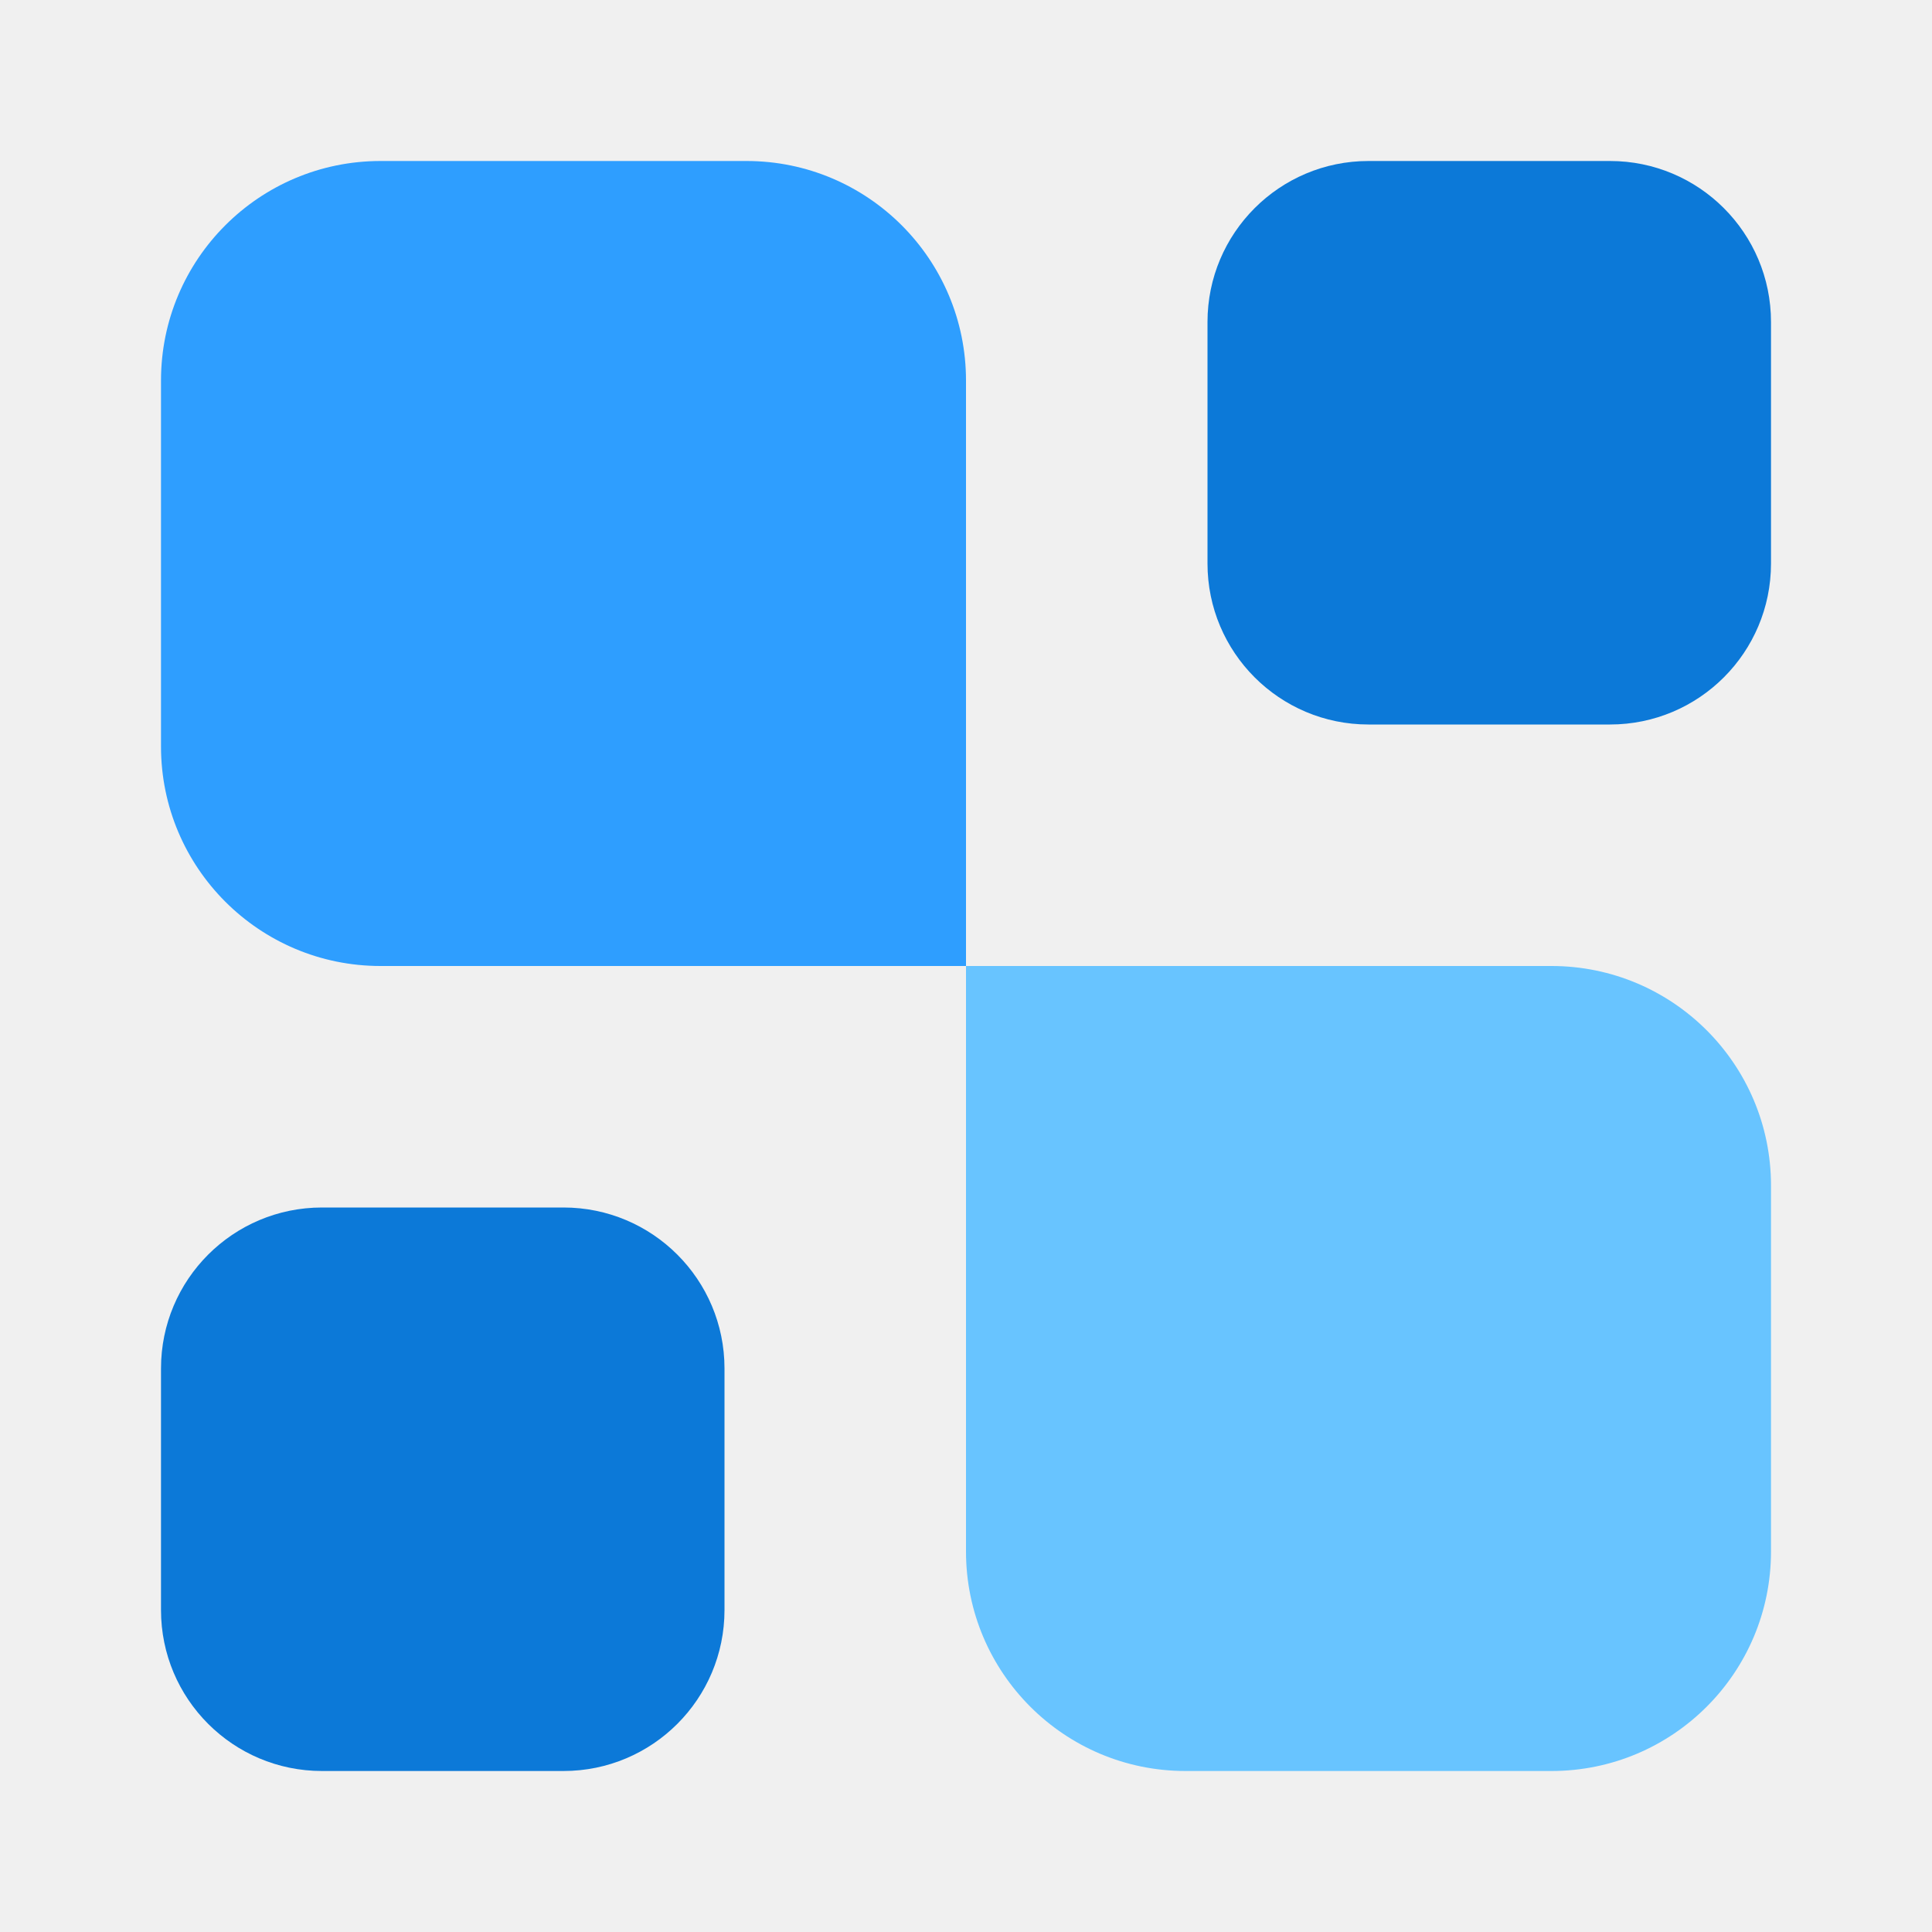
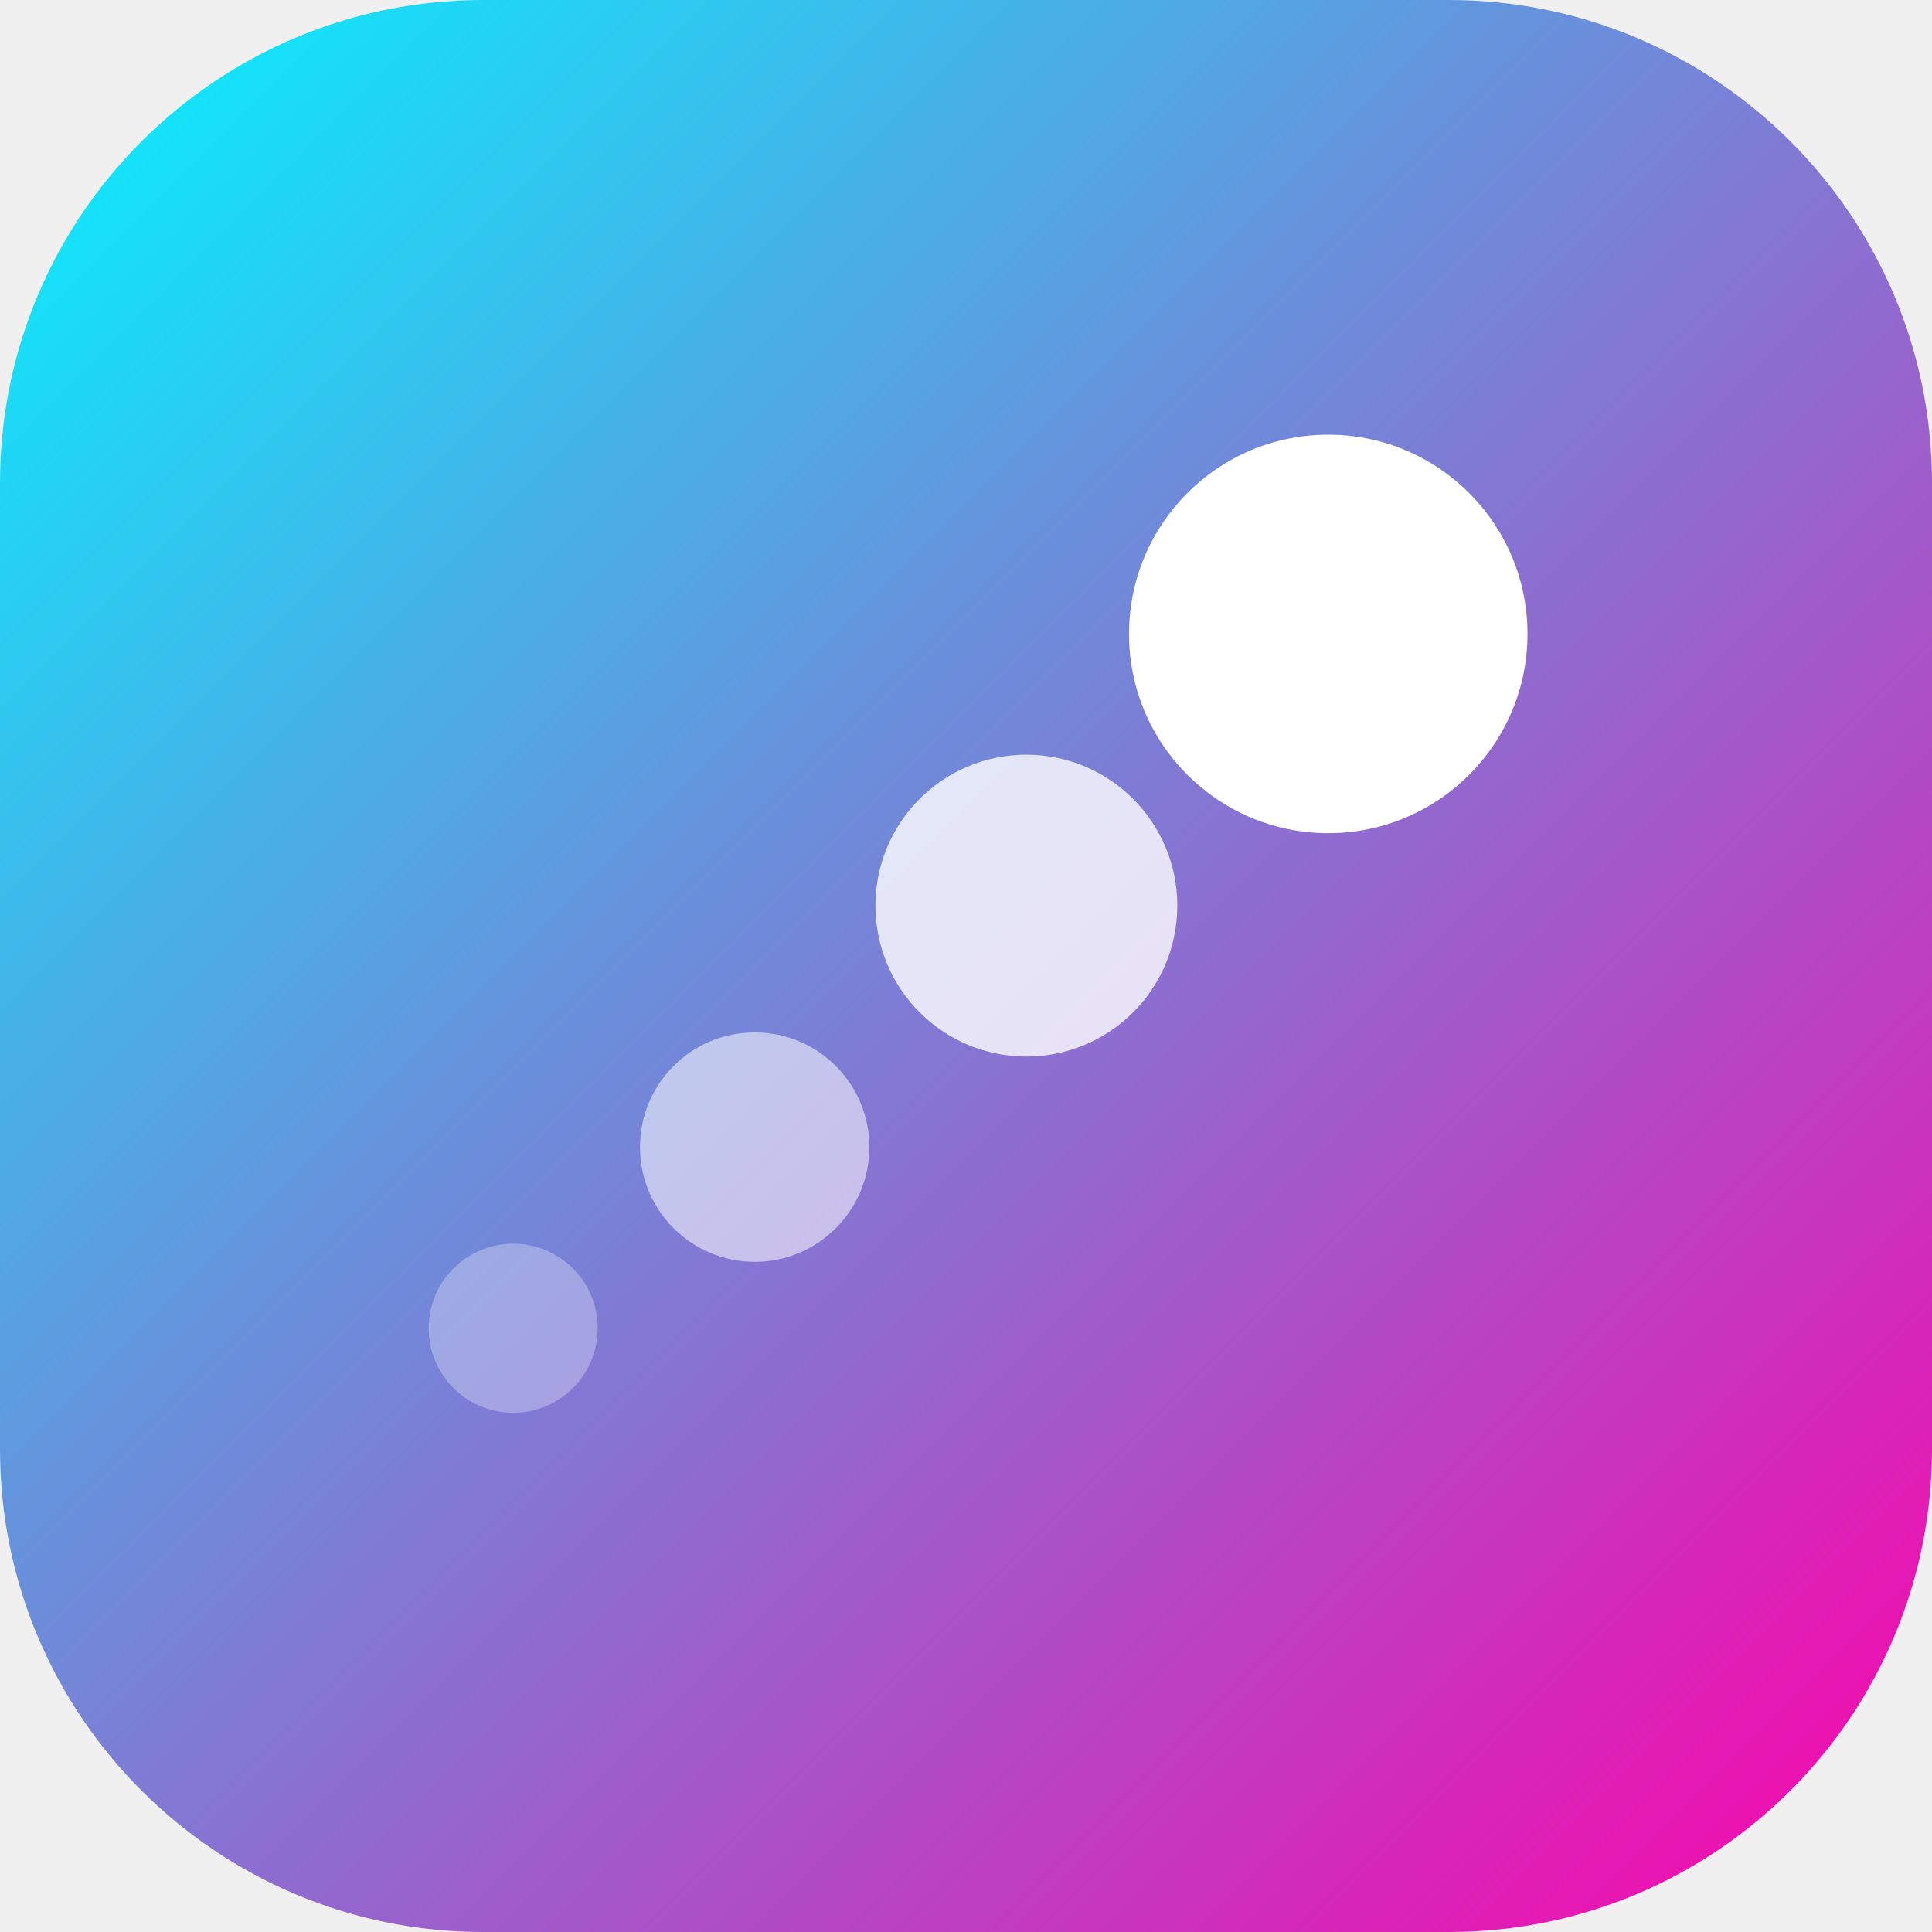
- <svg xmlns="http://www.w3.org/2000/svg" width="24" height="24" viewBox="0 0 24 24" fill="none">
-   <path d="M22 19.273C22 20.779 20.779 22 19.273 22H14.727C13.221 22 12 20.779 12 19.273V12H19.273C20.779 12 22 13.221 22 14.727V19.273Z" fill="#68C4FF" />
-   <path d="M20 2C21.105 2 22 2.895 22 4V7C22 8.105 21.105 9 20 9H17C15.895 9 15 8.105 15 7V4C15 2.895 15.895 2 17 2H20Z" fill="#0C79D8" />
-   <path d="M7 15C8.105 15 9 15.895 9 17V20C9 21.105 8.105 22 7 22H4C2.895 22 2 21.105 2 20V17C2 15.895 2.895 15 4 15H7Z" fill="#0C79D8" />
-   <path d="M12 12H4.727C3.221 12 2 10.779 2 9.273V4.727C2 3.221 3.221 2 4.727 2H9.273C10.779 2 12 3.221 12 4.727V12Z" fill="#2E9EFF" />
+ <svg xmlns="http://www.w3.org/2000/svg" viewBox="0 0 32 32" width="32" height="32">
+   <defs>
+     <linearGradient id="g" x1="0" y1="0" x2="1" y2="1">
+       <stop offset="0" stop-color="#00f5ff" />
+       <stop offset="1" stop-color="#ff00aa" />
+     </linearGradient>
+   </defs>
+   <rect width="32" height="32" rx="8" fill="url(#g)" />
+   <circle cx="8.5" cy="22" r="1.4" fill="#ffffff" opacity="0.3" />
+   <circle cx="12.5" cy="19" r="1.9" fill="#ffffff" opacity="0.55" />
+   <circle cx="17" cy="15" r="2.5" fill="#ffffff" opacity="0.8" />
+   <circle cx="22" cy="10.5" r="3.3" fill="#ffffff" />
</svg>
